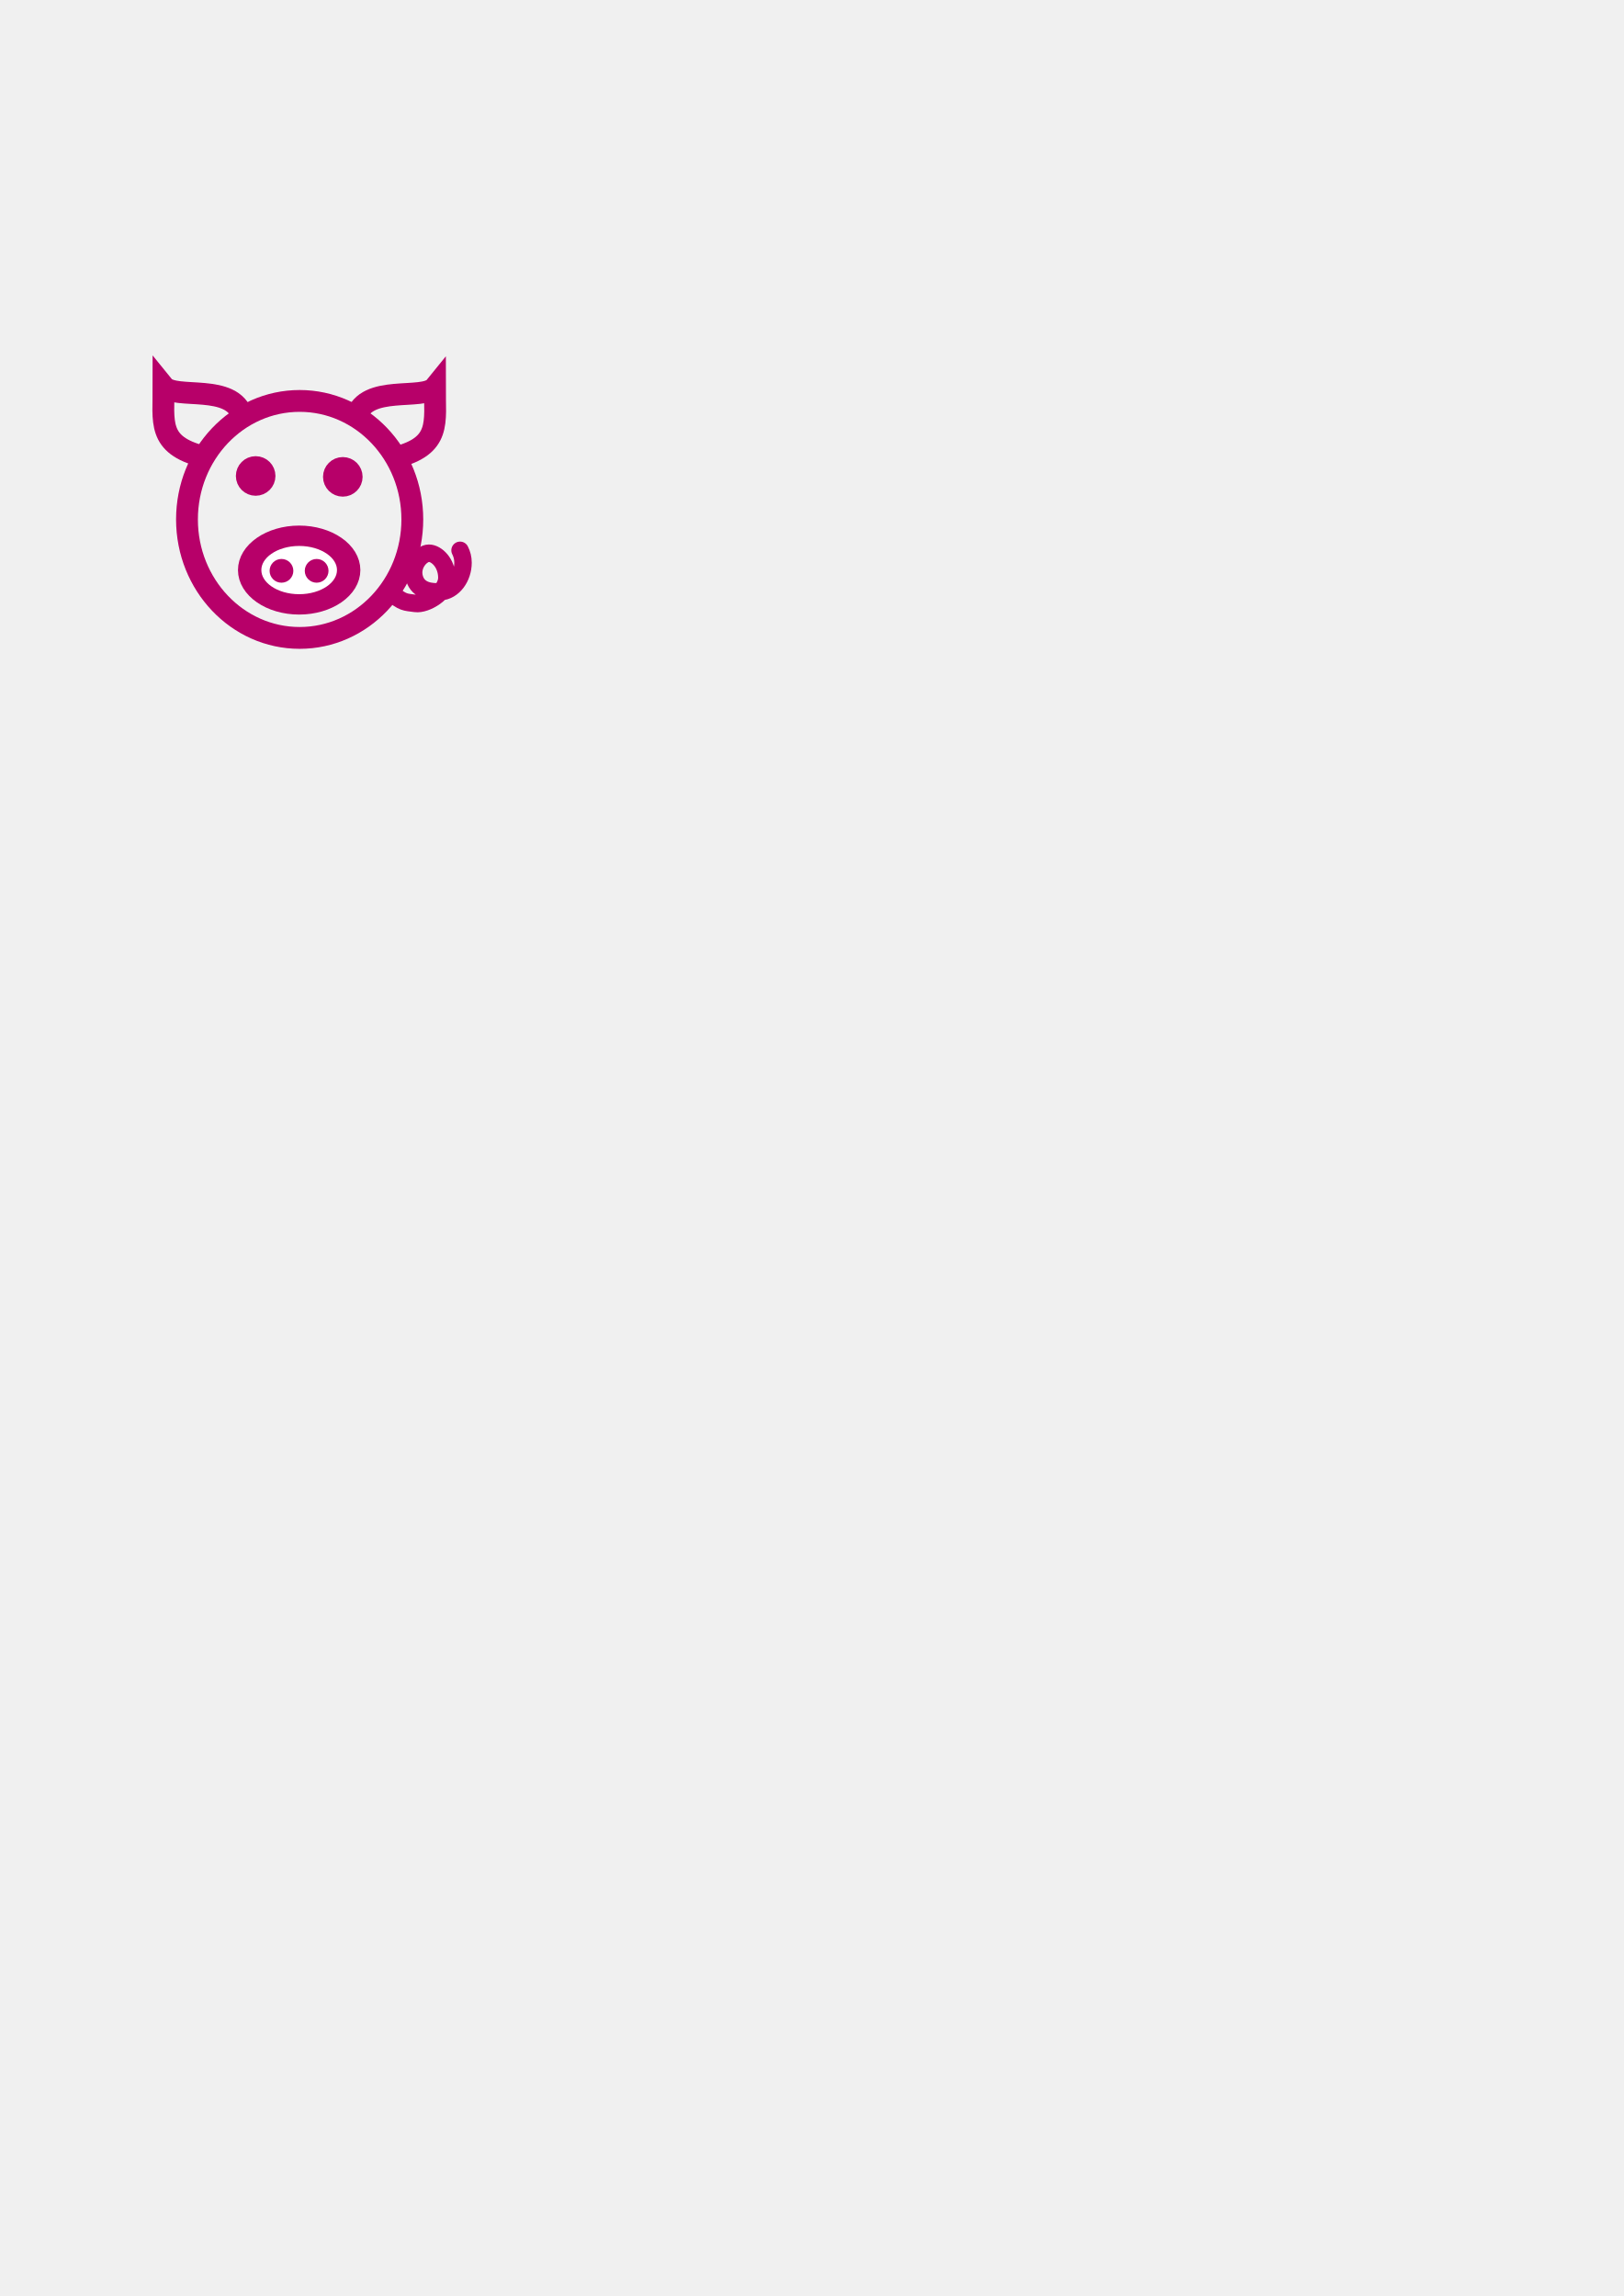
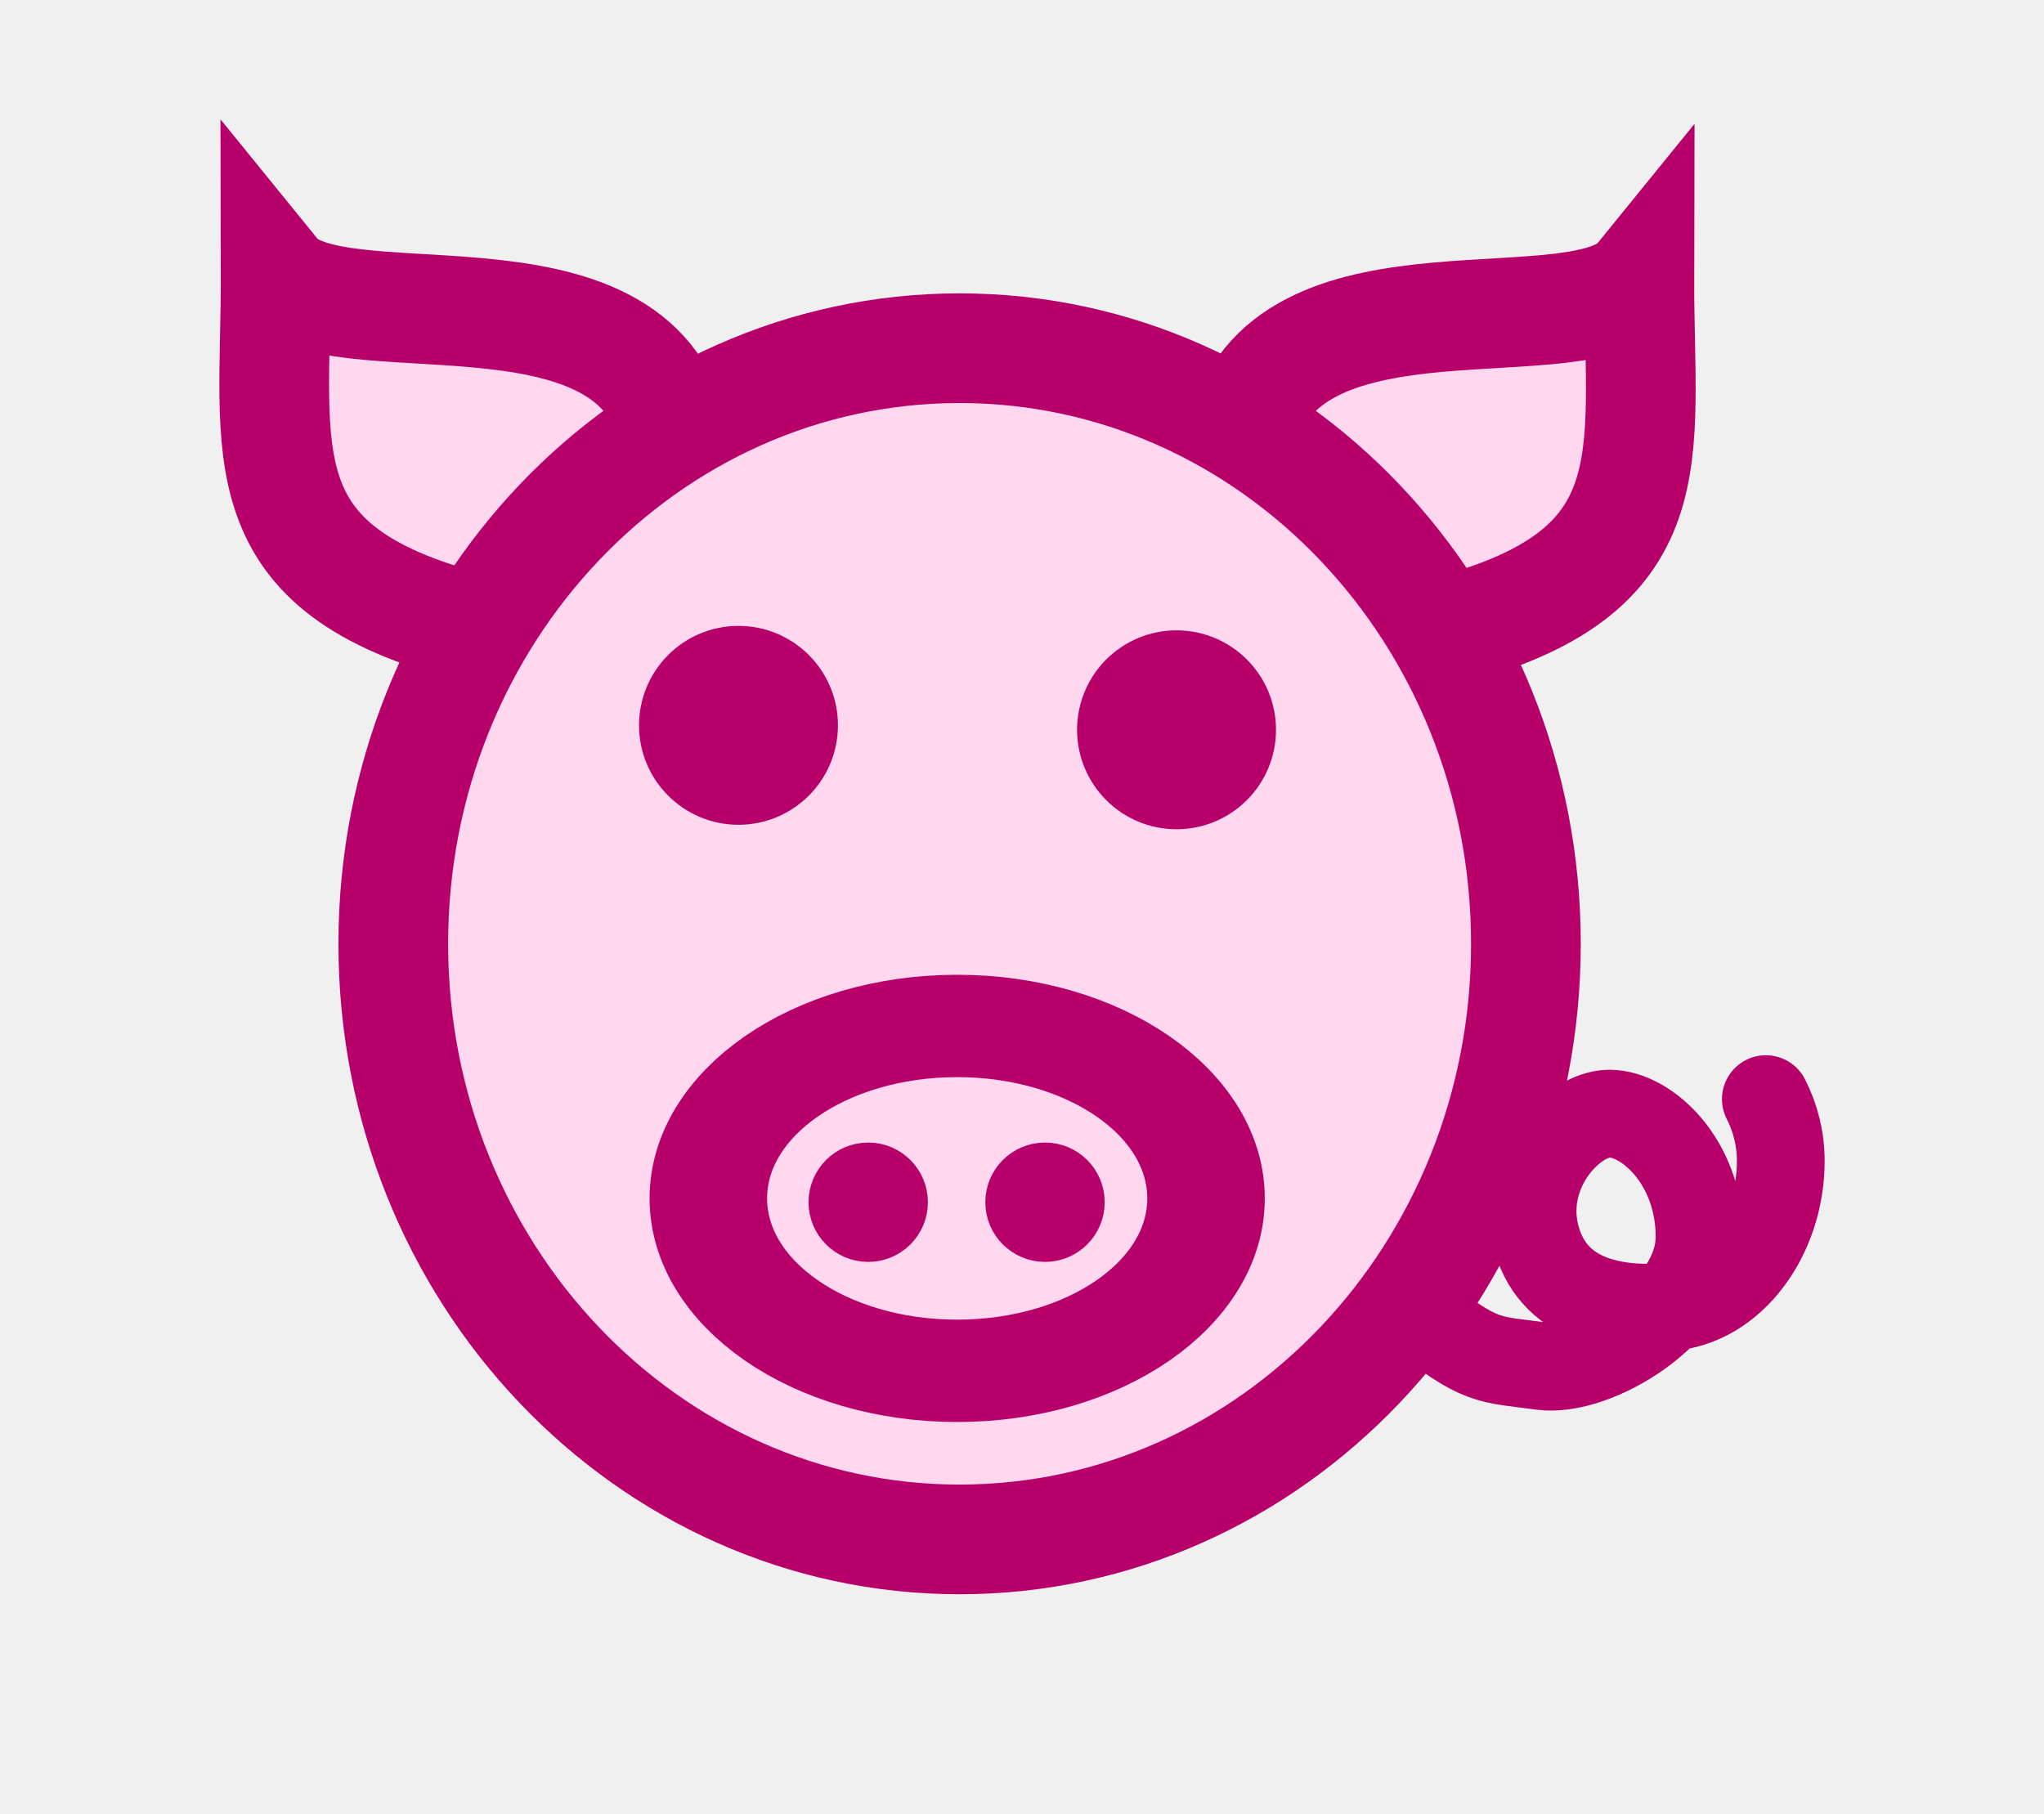
- <svg xmlns="http://www.w3.org/2000/svg" width="744.094" height="1052.362" id="svg3888" version="1.1">
+ <svg xmlns="http://www.w3.org/2000/svg" width="186.356" height="165.372" id="svg3888" version="1.1">
  <defs id="defs3890" />
-   <g id="layer1">
+   <g id="layer1" transform="translate(-49.832,-152.0152)">
    <g id="g3010">
-       <path id="path3896" d="m 188.953,238.076 c 0,29.995 -23.116,54.31 -51.632,54.31 -28.515,0 -51.632,-24.316 -51.632,-54.31 0,-29.995 23.116,-54.31 51.632,-54.31 28.515,0 51.632,24.316 51.632,54.31 z" style="fill:none;stroke:#b70069;stroke-width:10;stroke-linecap:round;stroke-linejoin:round;stroke-miterlimit:4;stroke-opacity:1;stroke-dasharray:none" />
-       <path id="path4407" d="m 163.172,191.189 c 4.447,-15.415 30.889,-7.328 36.123,-13.767 -0.037,16.34 3,26.873 -17.966,32.238" style="fill:none;stroke:#b70069;stroke-width:10;stroke-linecap:butt;stroke-linejoin:miter;stroke-miterlimit:4;stroke-opacity:1;stroke-dasharray:none" />
-       <path transform="matrix(1.443786,0,0,1.257903,-69.67086,-65.59062)" d="m 158.929,259.862 a 15.714,12.5 0 1 1 -31.429,0 15.714,12.5 0 1 1 31.429,0 z" id="path4413" style="fill:#ffffff;fill-opacity:1;stroke:#b70069;stroke-width:7.42;stroke-linecap:round;stroke-linejoin:round;stroke-miterlimit:4;stroke-opacity:1;stroke-dasharray:none" />
-       <path transform="matrix(0.7078716,0,0,0.7078716,37.07757,75.1183)" d="m 135.411,263.496 a 5.568,5.568 0 1 1 -11.137,0 5.568,5.568 0 1 1 11.137,0 z" id="path4415" style="fill:#b70069;fill-opacity:1;stroke:#b70069;stroke-width:4.238;stroke-linecap:round;stroke-linejoin:round;stroke-miterlimit:4;stroke-opacity:1;stroke-dasharray:none" />
-       <path d="m 135.411,263.496 a 5.568,5.568 0 1 1 -11.137,0 5.568,5.568 0 1 1 11.137,0 z" id="path4415-5" style="fill:#b70069;fill-opacity:1;stroke:#b70069;stroke-width:4.238;stroke-linecap:round;stroke-linejoin:round;stroke-miterlimit:4;stroke-opacity:1;stroke-dasharray:none" transform="matrix(0.7078716,0,0,0.7078716,53.19615,75.11852)" />
-       <path d="m 135.411,263.496 a 5.568,5.568 0 1 1 -11.137,0 5.568,5.568 0 1 1 11.137,0 z" id="path4415-5-4" style="fill:#b70069;fill-opacity:1;stroke:#b70069;stroke-width:7;stroke-linecap:round;stroke-linejoin:round;stroke-miterlimit:4;stroke-opacity:1;stroke-dasharray:none" transform="translate(27.25654,-44.93422)" />
-       <path id="path4407-9" d="m 111.089,190.782 c -4.447,-15.415 -30.889,-7.328 -36.123,-13.767 0.037,16.34 -3,26.873 17.966,32.238" style="fill:none;stroke:#b70069;stroke-width:10;stroke-linecap:butt;stroke-linejoin:miter;stroke-miterlimit:4;stroke-opacity:1;stroke-dasharray:none" />
-       <path d="m 135.411,263.496 a 5.568,5.568 0 1 1 -11.137,0 5.568,5.568 0 1 1 11.137,0 z" id="path4415-5-4-2" style="fill:#b70069;fill-opacity:1;stroke:#b70069;stroke-width:7;stroke-linecap:round;stroke-linejoin:round;stroke-miterlimit:4;stroke-opacity:1;stroke-dasharray:none" transform="matrix(-1,0,0,1,247.0051,-45.34118)" />
+       <path id="path4407" d="m 163.172,191.189 c 4.447,-15.415 30.889,-7.328 36.123,-13.767 -0.037,16.34 3,26.873 -17.966,32.238" style="fill:#ffd7ee;stroke:#b70069;stroke-width:10;stroke-linecap:butt;stroke-linejoin:miter;stroke-miterlimit:4;stroke-opacity:1;stroke-dasharray:none;fill-opacity:1" />
+       <path id="path4407-9" d="m 111.089,190.782 c -4.447,-15.415 -30.889,-7.328 -36.123,-13.767 0.037,16.34 -3,26.873 17.966,32.238" style="fill:#ffd7ee;stroke:#b70069;stroke-width:10;stroke-linecap:butt;stroke-linejoin:miter;stroke-miterlimit:4;stroke-opacity:1;stroke-dasharray:none;fill-opacity:1" />
+       <path id="path3896" d="m 188.953,238.076 c 0,29.995 -23.116,54.31 -51.632,54.31 -28.515,0 -51.632,-24.316 -51.632,-54.31 0,-29.995 23.116,-54.31 51.632,-54.31 28.515,0 51.632,24.316 51.632,54.31 z" style="fill:#ffd7ee;stroke:#b70069;stroke-width:10;stroke-linecap:round;stroke-linejoin:round;stroke-miterlimit:4;stroke-opacity:1;stroke-dasharray:none;fill-opacity:1" />
+       <path transform="matrix(1.443786,0,0,1.257903,-69.67086,-65.59062)" d="m 158.929,259.862 c 0,6.904 -7.036,12.5 -15.714,12.5 -8.679,0 -15.714,-5.596 -15.714,-12.5 0,-6.904 7.036,-12.5 15.714,-12.5 8.679,0 15.714,5.596 15.714,12.5 z" id="path4413" style="fill:#ffd7ee;fill-opacity:1;stroke:#b70069;stroke-width:7.42;stroke-linecap:round;stroke-linejoin:round;stroke-miterlimit:4;stroke-opacity:1;stroke-dasharray:none" />
+       <path transform="matrix(0.7078716,0,0,0.7078716,37.07757,75.1183)" d="m 135.411,263.496 c 0,3.075 -2.493,5.568 -5.568,5.568 -3.075,0 -5.568,-2.493 -5.568,-5.568 0,-3.075 2.493,-5.568 5.568,-5.568 3.075,0 5.568,2.493 5.568,5.568 z" id="path4415" style="fill:#b70069;fill-opacity:1;stroke:#b70069;stroke-width:4.238;stroke-linecap:round;stroke-linejoin:round;stroke-miterlimit:4;stroke-opacity:1;stroke-dasharray:none" />
+       <path d="m 135.411,263.496 c 0,3.075 -2.493,5.568 -5.568,5.568 -3.075,0 -5.568,-2.493 -5.568,-5.568 0,-3.075 2.493,-5.568 5.568,-5.568 3.075,0 5.568,2.493 5.568,5.568 z" id="path4415-5" style="fill:#b70069;fill-opacity:1;stroke:#b70069;stroke-width:4.238;stroke-linecap:round;stroke-linejoin:round;stroke-miterlimit:4;stroke-opacity:1;stroke-dasharray:none" transform="matrix(0.7078716,0,0,0.7078716,53.19615,75.11852)" />
+       <path d="m 135.411,263.496 c 0,3.075 -2.493,5.568 -5.568,5.568 -3.075,0 -5.568,-2.493 -5.568,-5.568 0,-3.075 2.493,-5.568 5.568,-5.568 3.075,0 5.568,2.493 5.568,5.568 z" id="path4415-5-4" style="fill:#b70069;fill-opacity:1;stroke:#b70069;stroke-width:7;stroke-linecap:round;stroke-linejoin:round;stroke-miterlimit:4;stroke-opacity:1;stroke-dasharray:none" transform="translate(27.25654,-44.93422)" />
+       <path d="m 135.411,263.496 c 0,3.075 -2.493,5.568 -5.568,5.568 -3.075,0 -5.568,-2.493 -5.568,-5.568 0,-3.075 2.493,-5.568 5.568,-5.568 3.075,0 5.568,2.493 5.568,5.568 z" id="path4415-5-4-2" style="fill:#b70069;fill-opacity:1;stroke:#b70069;stroke-width:7;stroke-linecap:round;stroke-linejoin:round;stroke-miterlimit:4;stroke-opacity:1;stroke-dasharray:none" transform="matrix(-1,0,0,1,247.0051,-45.34118)" />
      <path id="path4528" d="m 210.828,252.237 c 0.87,1.691 1.361,3.609 1.361,5.642 0,6.823 -4.446,12.989 -10.319,13.337 -3.823,0.227 -10.138,-0.067 -11.933,-6.177 -1.796,-6.111 3.222,-11.478 6.634,-11.478 3.412,0 8.213,4.408 8.213,11.231 0,6.823 -9.547,12.468 -14.39,11.793 -4.843,-0.675 -5.497,-0.172 -11.512,-5.034" style="fill:none;stroke:#b70069;stroke-width:8;stroke-linecap:round;stroke-linejoin:round;stroke-miterlimit:4;stroke-opacity:1;stroke-dasharray:none" />
    </g>
  </g>
</svg>
